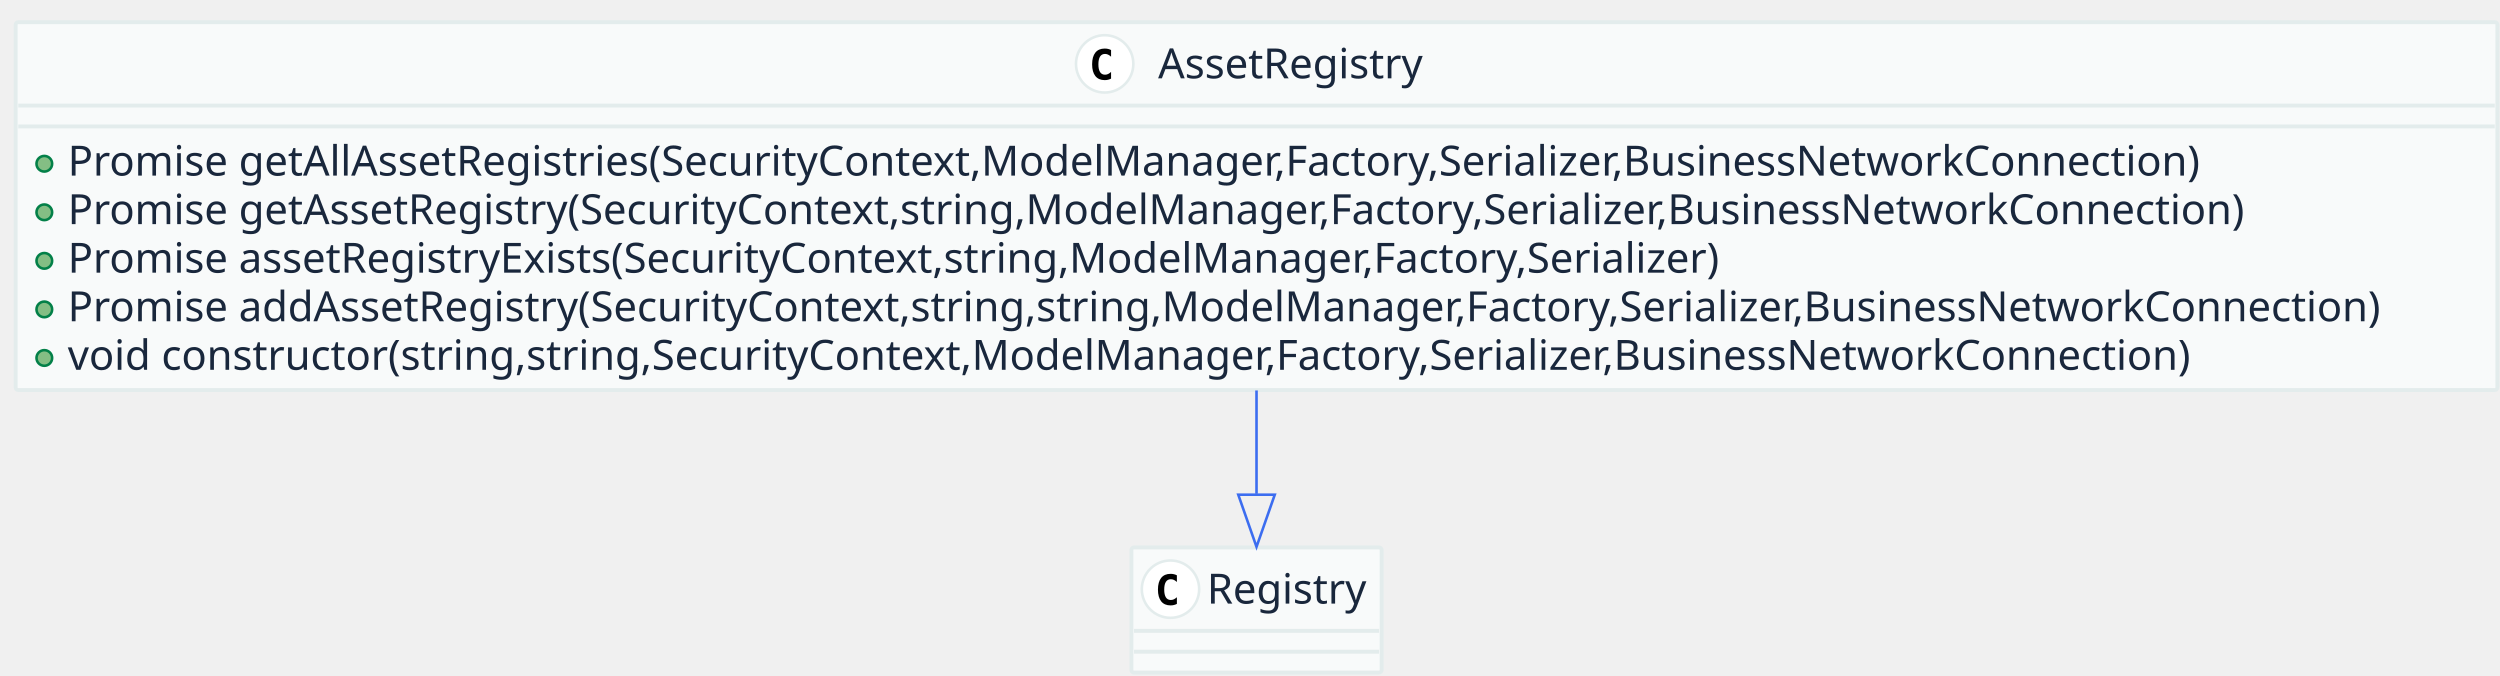
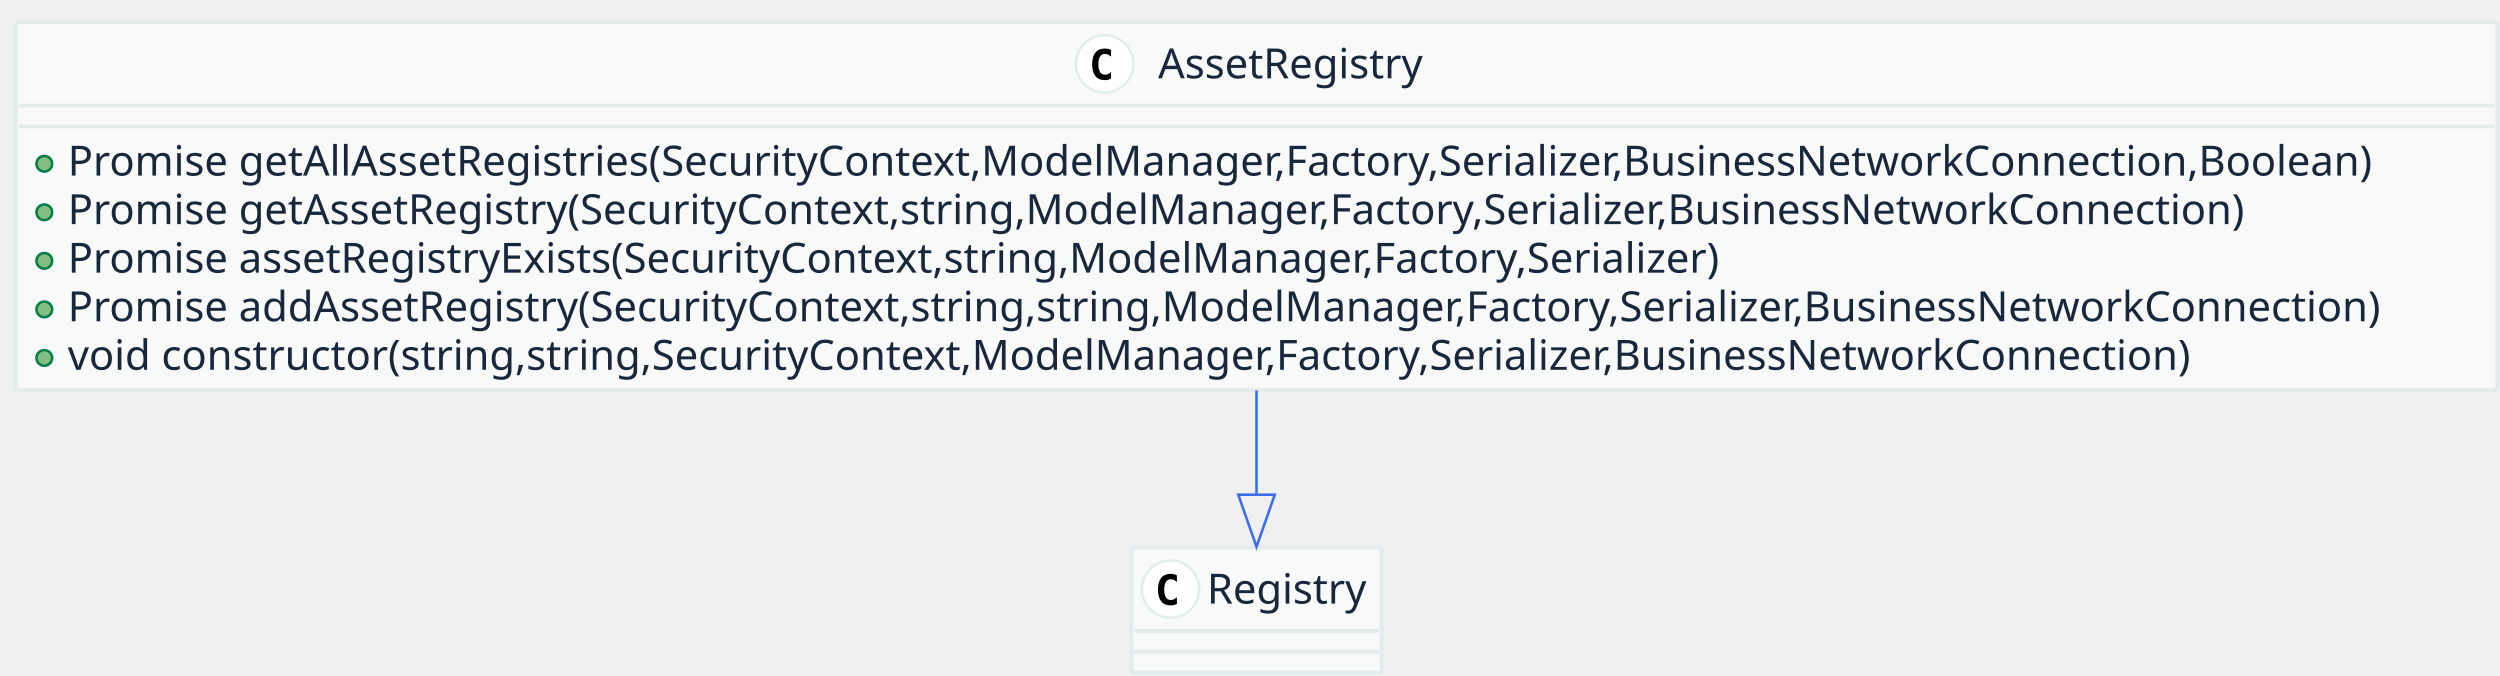
<svg xmlns="http://www.w3.org/2000/svg" contentScriptType="application/ecmascript" contentStyleType="text/css" height="259px" preserveAspectRatio="none" style="width:959px;height:259px;" version="1.1" viewBox="0 0 959 259" width="959px" zoomAndPan="magnify">
  <defs />
  <g>
    <rect fill="#F8FAFA" height="141.125" rx="1" ry="1" style="stroke: #E3ECEC; stroke-width: 1.5;" width="952" x="6" y="8.5" />
    <ellipse cx="423.75" cy="24.5" fill="#FFFFFF" rx="11" ry="11" style="stroke: #E3ECEC; stroke-width: 1.0;" />
    <path d="M426.203,30.156 Q425.656,30.438 425.055,30.586 Q424.453,30.734 423.781,30.734 Q421.422,30.734 420.18,29.172 Q418.938,27.609 418.938,24.672 Q418.938,21.734 420.18,20.18 Q421.422,18.625 423.781,18.625 Q424.453,18.625 425.062,18.766 Q425.672,18.906 426.203,19.188 L426.203,21.75 Q425.609,21.203 425.047,20.945 Q424.484,20.688 423.891,20.688 Q422.625,20.688 421.984,21.695 Q421.344,22.703 421.344,24.672 Q421.344,26.641 421.984,27.648 Q422.625,28.656 423.891,28.656 Q424.484,28.656 425.047,28.398 Q425.609,28.141 426.203,27.594 L426.203,30.156 Z " />
    <text fill="#19273C" font-family="sans-serif" font-size="16" lengthAdjust="spacingAndGlyphs" textLength="108" x="444.25" y="30.039">AssetRegistry</text>
    <line style="stroke: #E3ECEC; stroke-width: 1.5;" x1="7" x2="957" y1="40.5" y2="40.5" />
    <line style="stroke: #E3ECEC; stroke-width: 1.5;" x1="7" x2="957" y1="48.5" y2="48.5" />
    <ellipse cx="17" cy="62.812" fill="#84BE84" rx="3" ry="3" style="stroke: #038048; stroke-width: 1.0;" />
-     <text fill="#19273C" font-family="sans-serif" font-size="16" lengthAdjust="spacingAndGlyphs" textLength="851" x="26" y="67.352">Promise getAllAssetRegistries(SecurityContext,ModelManager,Factory,Serializer,BusinessNetworkConnection)</text>
+     <text fill="#19273C" font-family="sans-serif" font-size="16" lengthAdjust="spacingAndGlyphs" textLength="918" x="26" y="67.352">Promise getAllAssetRegistries(SecurityContext,ModelManager,Factory,Serializer,BusinessNetworkConnection,Boolean)</text>
    <ellipse cx="17" cy="81.438" fill="#84BE84" rx="3" ry="3" style="stroke: #038048; stroke-width: 1.0;" />
    <text fill="#19273C" font-family="sans-serif" font-size="16" lengthAdjust="spacingAndGlyphs" textLength="872" x="26" y="85.977">Promise getAssetRegistry(SecurityContext,string,ModelManager,Factory,Serializer,BusinessNetworkConnection)</text>
    <ellipse cx="17" cy="100.062" fill="#84BE84" rx="3" ry="3" style="stroke: #038048; stroke-width: 1.0;" />
    <text fill="#19273C" font-family="sans-serif" font-size="16" lengthAdjust="spacingAndGlyphs" textLength="663" x="26" y="104.602">Promise assetRegistryExists(SecurityContext,string,ModelManager,Factory,Serializer)</text>
    <ellipse cx="17" cy="118.688" fill="#84BE84" rx="3" ry="3" style="stroke: #038048; stroke-width: 1.0;" />
    <text fill="#19273C" font-family="sans-serif" font-size="16" lengthAdjust="spacingAndGlyphs" textLength="926" x="26" y="123.227">Promise addAssetRegistry(SecurityContext,string,string,ModelManager,Factory,Serializer,BusinessNetworkConnection)</text>
    <ellipse cx="17" cy="137.312" fill="#84BE84" rx="3" ry="3" style="stroke: #038048; stroke-width: 1.0;" />
    <text fill="#19273C" font-family="sans-serif" font-size="16" lengthAdjust="spacingAndGlyphs" textLength="851" x="26" y="141.852">void constructor(string,string,SecurityContext,ModelManager,Factory,Serializer,BusinessNetworkConnection)</text>
    <rect fill="#F8FAFA" height="48" rx="1" ry="1" style="stroke: #E3ECEC; stroke-width: 1.5;" width="96" x="434" y="210" />
    <ellipse cx="449" cy="226" fill="#FFFFFF" rx="11" ry="11" style="stroke: #E3ECEC; stroke-width: 1.0;" />
    <path d="M451.453,231.656 Q450.906,231.938 450.305,232.086 Q449.703,232.234 449.031,232.234 Q446.672,232.234 445.43,230.672 Q444.188,229.109 444.188,226.172 Q444.188,223.234 445.43,221.68 Q446.672,220.125 449.031,220.125 Q449.703,220.125 450.312,220.266 Q450.922,220.406 451.453,220.688 L451.453,223.25 Q450.859,222.703 450.297,222.445 Q449.734,222.188 449.141,222.188 Q447.875,222.188 447.234,223.195 Q446.594,224.203 446.594,226.172 Q446.594,228.141 447.234,229.148 Q447.875,230.156 449.141,230.156 Q449.734,230.156 450.297,229.898 Q450.859,229.641 451.453,229.094 L451.453,231.656 Z " />
    <text fill="#19273C" font-family="sans-serif" font-size="16" lengthAdjust="spacingAndGlyphs" textLength="64" x="463" y="231.539">Registry</text>
    <line style="stroke: #E3ECEC; stroke-width: 1.5;" x1="435" x2="529" y1="242" y2="242" />
    <line style="stroke: #E3ECEC; stroke-width: 1.5;" x1="435" x2="529" y1="250" y2="250" />
    <path d="M482,149.784 C482,163.281 482,177.058 482,189.419 " fill="none" style="stroke: #3C6DF0; stroke-width: 1.0;" />
    <polygon fill="none" points="489,189.772,482,209.772,475,189.772,489,189.772" style="stroke: #3C6DF0; stroke-width: 1.0;" />
  </g>
</svg>
